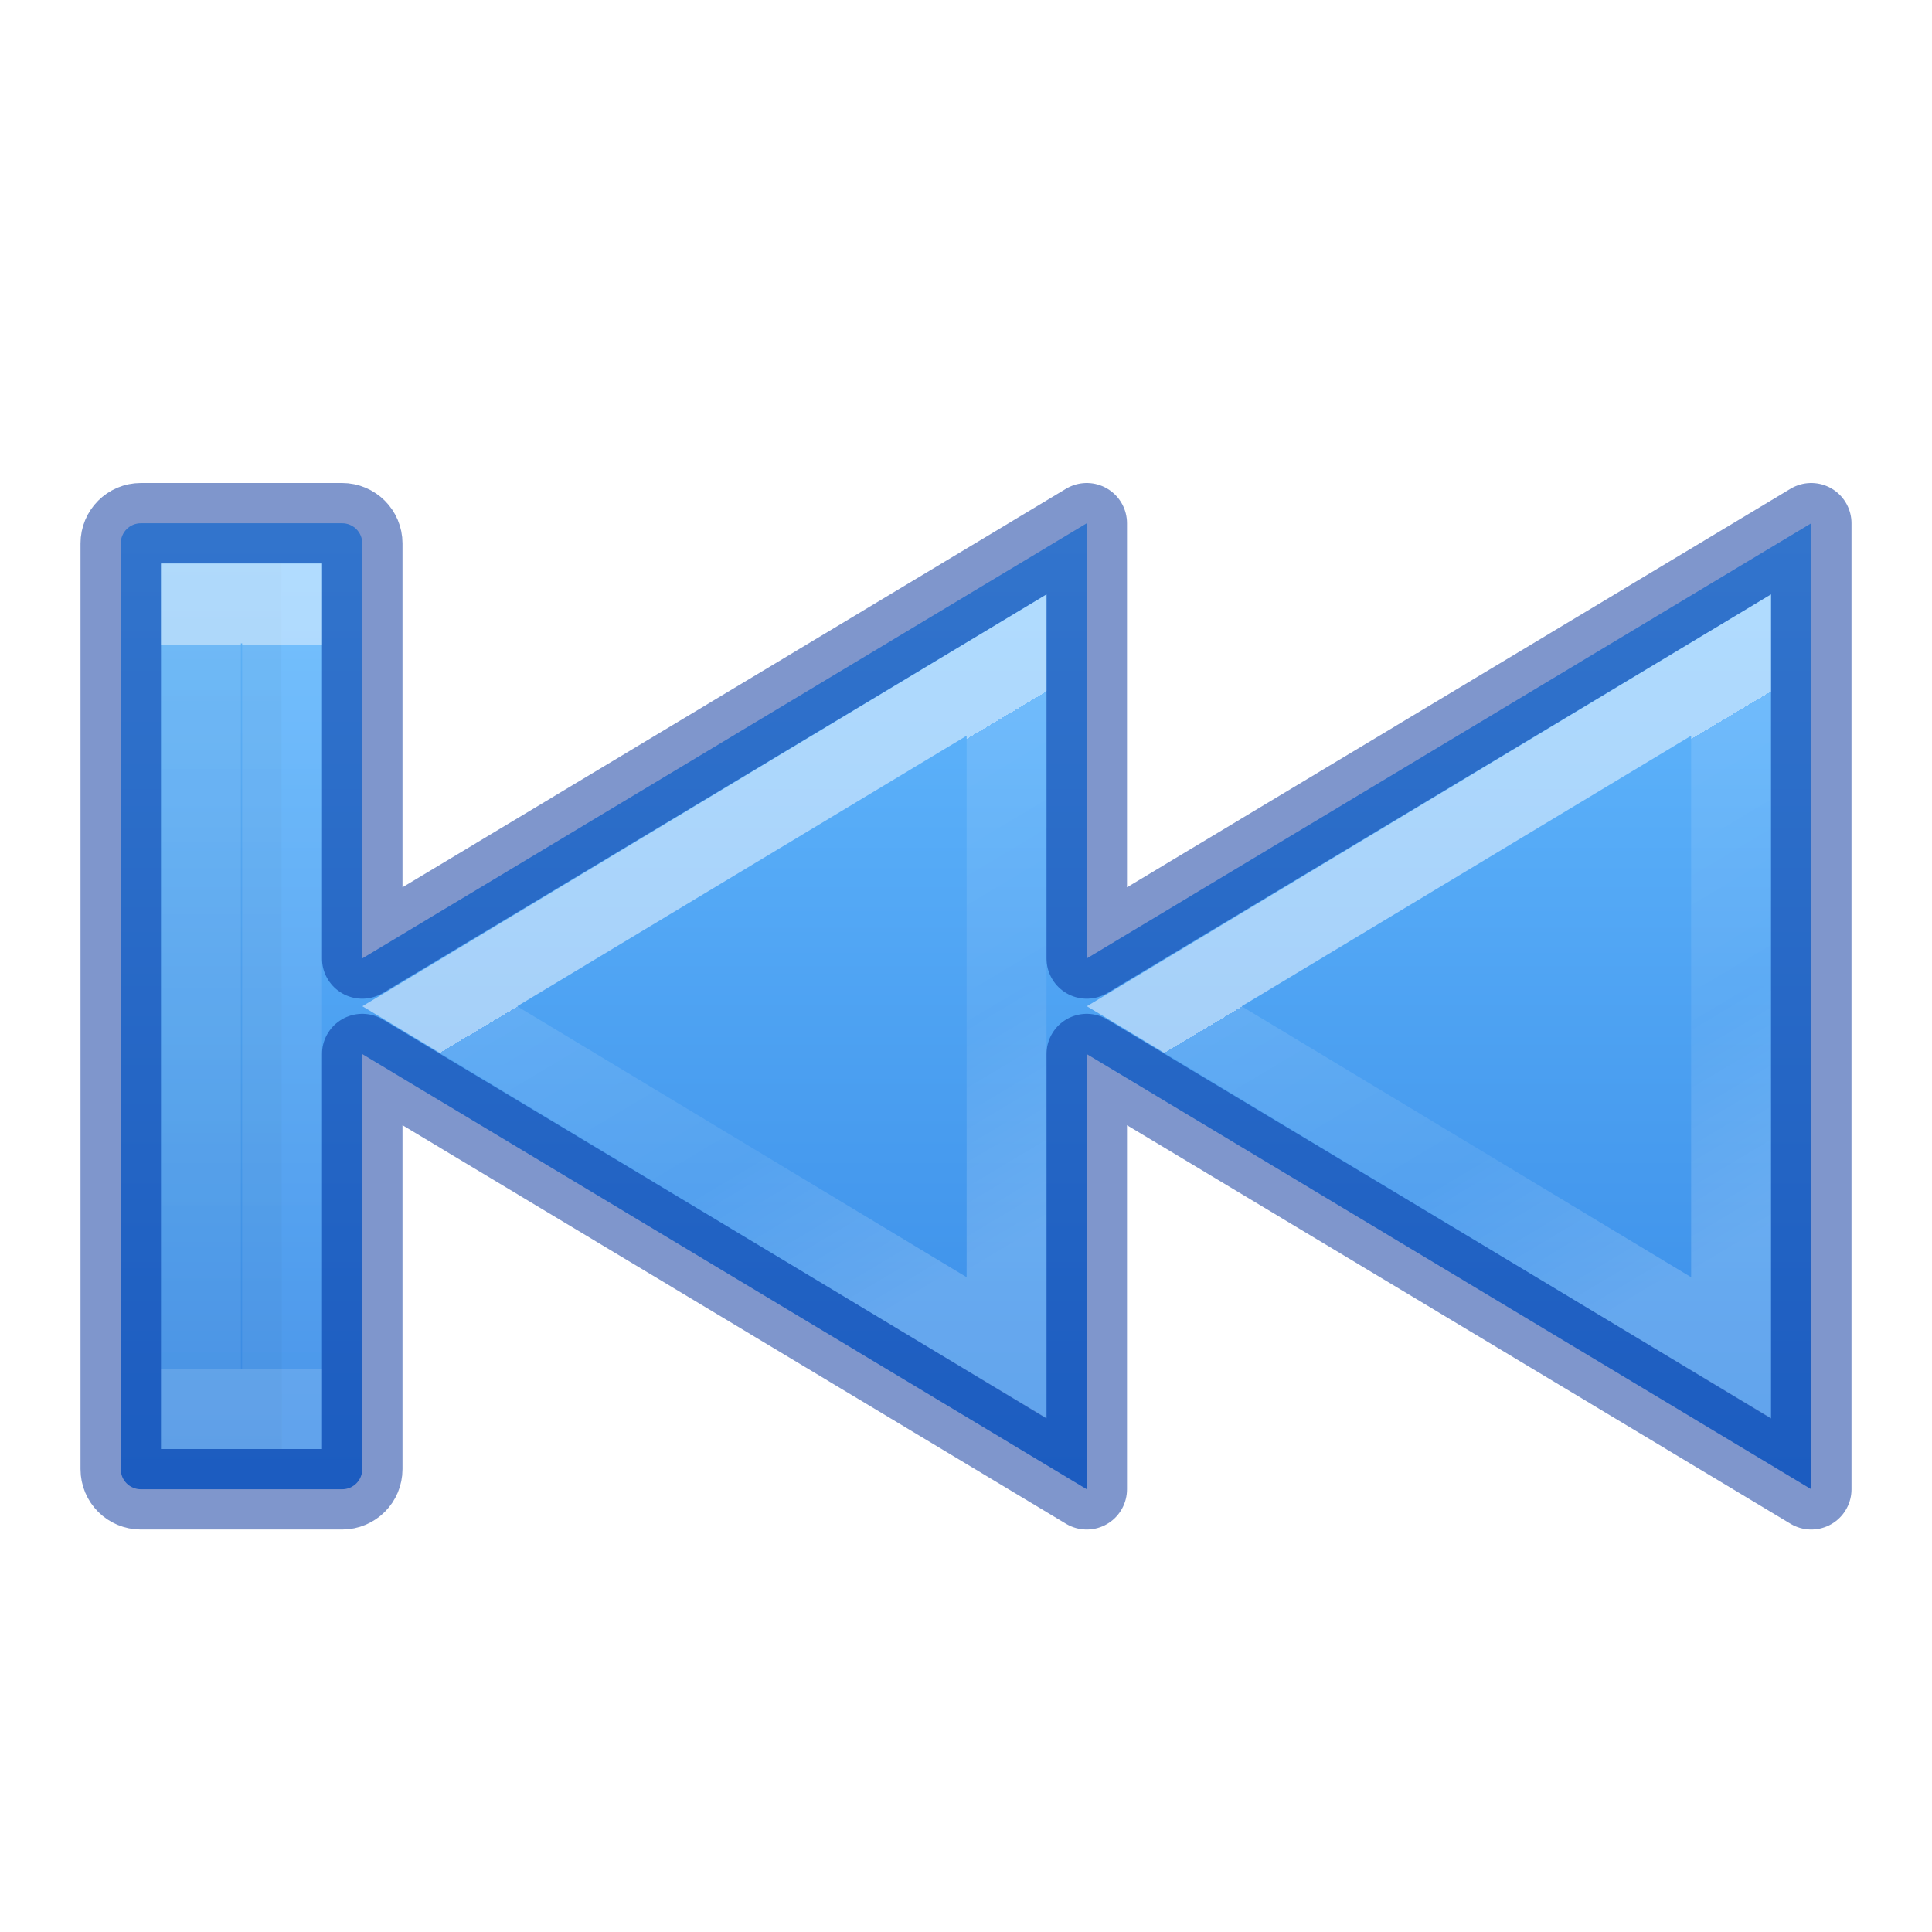
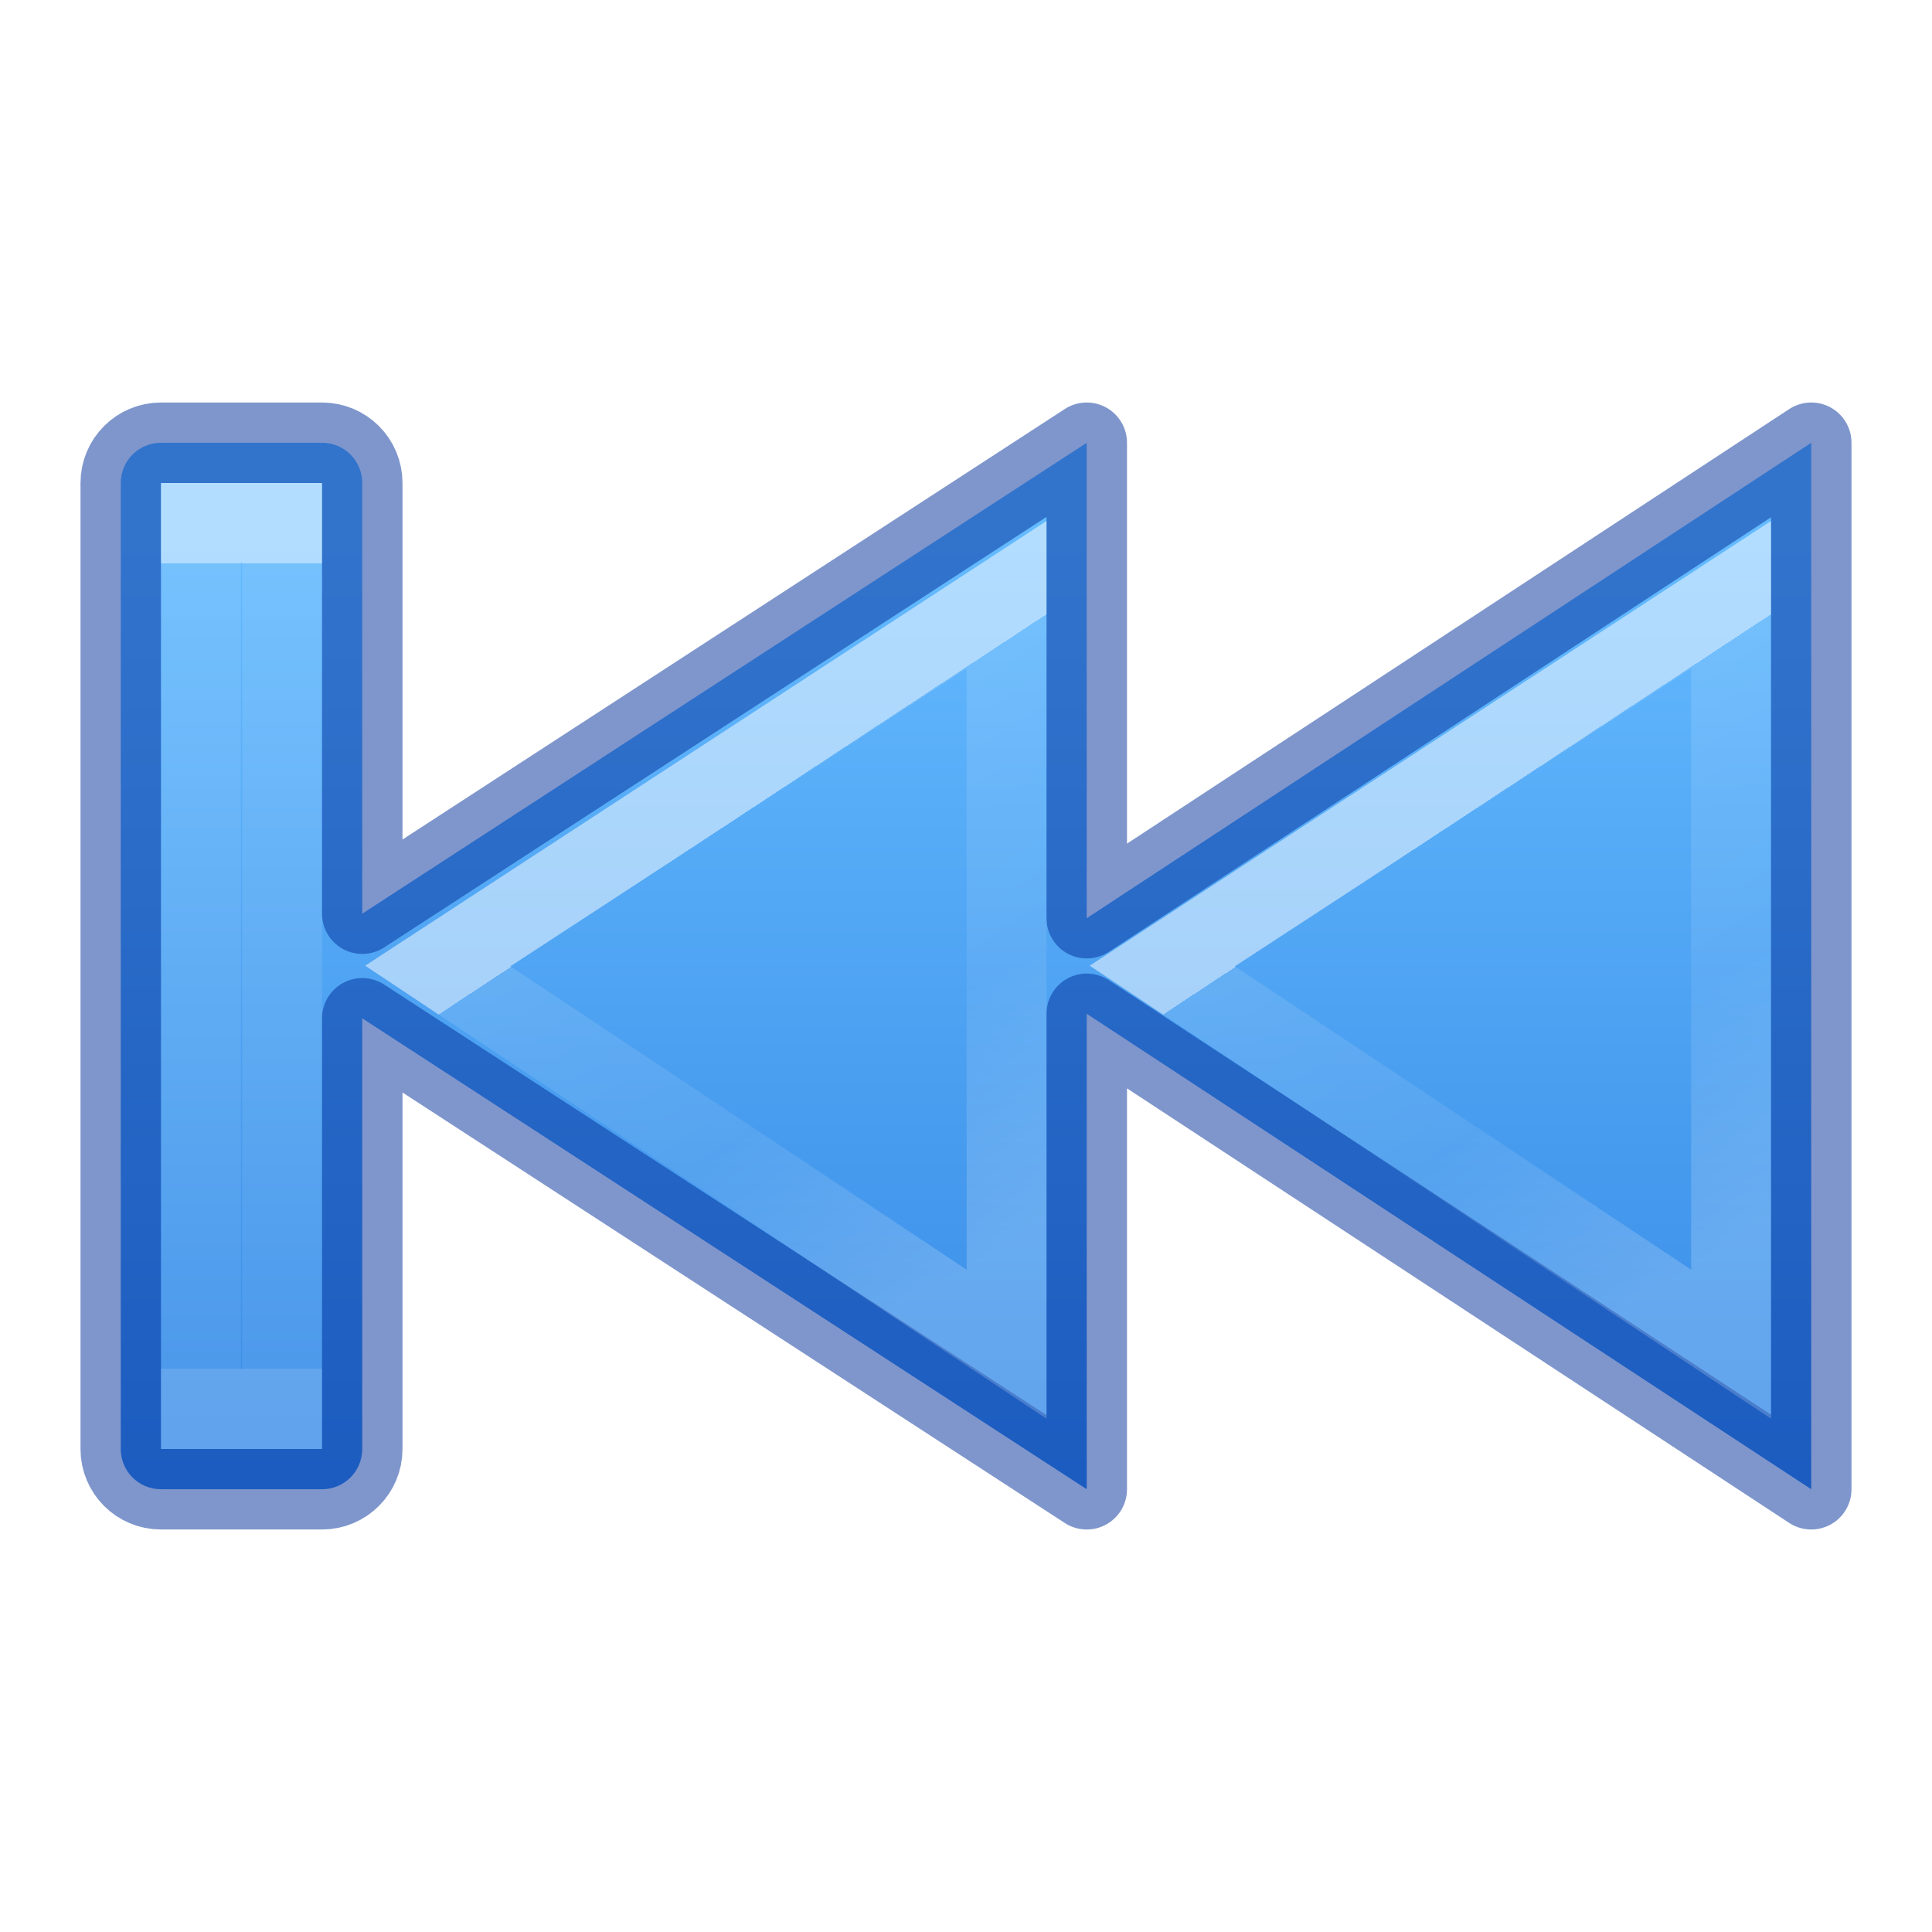
<svg xmlns="http://www.w3.org/2000/svg" xmlns:xlink="http://www.w3.org/1999/xlink" version="1.1" width="24" height="24" id="svg4524">
  <defs id="defs4526">
-     <linearGradient id="linearGradient4336">
-       <stop offset="0" style="stop-color:#ffffff;stop-opacity:1" id="stop4338" />
-       <stop offset="0" style="stop-color:#ffffff;stop-opacity:0.235" id="stop4340" />
-       <stop offset="0.539" style="stop-color:#ffffff;stop-opacity:0.157" id="stop4342" />
-       <stop offset="1" style="stop-color:#ffffff;stop-opacity:0.392" id="stop4344" />
+     <linearGradient id="linearGradient4537">
+       <stop offset="0" style="stop-color:#ffffff;stop-opacity:1" id="stop4539" />
+       <stop offset="0" style="stop-color:#ffffff;stop-opacity:0.235" id="stop4541" />
+       <stop offset="0.539" style="stop-color:#ffffff;stop-opacity:0.157" id="stop4543" />
+       <stop offset="1" style="stop-color:#ffffff;stop-opacity:0.392" id="stop4545" />
    </linearGradient>
    <linearGradient id="linearGradient4382">
      <stop id="stop4384" style="stop-color:#64baff;stop-opacity:1" offset="0" />
      <stop id="stop4386" style="stop-color:#3689e6;stop-opacity:1" offset="1" />
    </linearGradient>
    <linearGradient gradientTransform="matrix(0.8047894,0,0,0.6016574,-1653.431,-1932.868)" gradientUnits="userSpaceOnUse" xlink:href="#linearGradient4382" id="linearGradient11527-6-1" y2="3243.323" x2="2067.577" y1="3223.376" x1="2067.577" />
+     <linearGradient y2="33.649" x2="26.024" y1="27.195" x1="30.641" gradientTransform="matrix(-0.8365943,0,0,0.7704017,42.69275,-10.06733)" gradientUnits="userSpaceOnUse" id="linearGradient4273-1-6-8" xlink:href="#linearGradient4537" />
+     <linearGradient y2="33.649" x2="26.024" y1="27.195" x1="30.641" gradientTransform="matrix(-0.8365943,0,0,0.7704017,33.69275,-10.06733)" gradientUnits="userSpaceOnUse" id="linearGradient4273-1-6-8-5" xlink:href="#linearGradient4537" />
+     <linearGradient y2="34.914" x2="35.837" y1="23.489" x1="35.837" gradientTransform="matrix(-0.6175719,0,0,0.8753289,25.13588,-13.5608)" gradientUnits="userSpaceOnUse" id="linearGradient4217" xlink:href="#linearGradient4257" />
    <linearGradient id="linearGradient4257">
      <stop offset="0" style="stop-color:#ffffff;stop-opacity:1" id="stop4259" />
      <stop offset="0" style="stop-color:#ffffff;stop-opacity:0.235" id="stop4261-1" />
      <stop offset="1" style="stop-color:#ffffff;stop-opacity:0.157" id="stop4263-2" />
      <stop offset="1" style="stop-color:#ffffff;stop-opacity:0.392" id="stop4265-7" />
    </linearGradient>
-     <linearGradient y2="34.856" x2="35.837" y1="23.547" x1="35.837" gradientTransform="matrix(-0.6175719,0,0,0.7958114,25.13588,-10.73878)" gradientUnits="userSpaceOnUse" id="linearGradient4217" xlink:href="#linearGradient4257" />
-     <linearGradient y2="33.649" x2="26.024" y1="27.546" x1="29.974" gradientTransform="matrix(-0.8365943,0,0,0.7704017,42.69275,-10.02163)" gradientUnits="userSpaceOnUse" id="linearGradient4273-1" xlink:href="#linearGradient4336" />
-     <linearGradient y2="33.649" x2="26.024" y1="27.546" x1="29.974" gradientTransform="matrix(-0.8365943,0,0,0.7704017,33.69275,-10.02163)" gradientUnits="userSpaceOnUse" id="linearGradient4273-1-6" xlink:href="#linearGradient4336" />
  </defs>
-   <path d="m 1.75,6.5 c -0.139,0 -0.25,0.112 -0.25,0.25 L 1.5,18.25 c 0,0.139 0.112,0.25 0.25,0.25 l 2.5,0 c 0.139,0 0.25,-0.112 0.25,-0.25 l 0,-5.156 9,5.406 0,-5.406 9,5.406 0,-12 -9,5.406 0,-5.406 -9,5.406 0,-5.156 c 0,-0.139 -0.112,-0.25 -0.25,-0.25 l -2.5,0 z" id="rect3868-3" style="color:#000000;clip-rule:nonzero;display:inline;overflow:visible;visibility:visible;opacity:0.99;isolation:auto;mix-blend-mode:normal;color-interpolation:sRGB;color-interpolation-filters:linearRGB;solid-color:#000000;solid-opacity:1;fill:url(#linearGradient11527-6-1);fill-opacity:1;fill-rule:nonzero;stroke:none;stroke-width:1;stroke-linecap:butt;stroke-linejoin:miter;stroke-miterlimit:4;stroke-dasharray:none;stroke-dashoffset:0;stroke-opacity:1;marker:none;color-rendering:auto;image-rendering:auto;shape-rendering:auto;text-rendering:auto;enable-background:accumulate" />
-   <path d="m 3.012,7.484 -0.528,0 0,10.032 0.532,0 -0.004,-10.032 z" id="path2343" style="opacity:0.03;fill:none;stroke:#000000;stroke-width:0.968;stroke-linecap:square;stroke-linejoin:miter;stroke-miterlimit:4;stroke-dasharray:none;stroke-dashoffset:0.7;stroke-opacity:1" />
-   <path d="M 1.75,6.5 C 1.611,6.5 1.5,6.612 1.5,6.75 l 0,11.5 c 0,0.139 0.112,0.25 0.25,0.25 l 2.5,0 c 0.139,0 0.25,-0.112 0.25,-0.25 l 0,-5.156 9,5.406 0,-5.406 9,5.406 0,-12 -9,5.406 L 13.5,6.5 4.5,11.906 4.5,6.75 C 4.5,6.612 4.388,6.5 4.25,6.5 l -2.5,0 z" id="rect3868" style="color:#000000;clip-rule:nonzero;display:inline;overflow:visible;visibility:visible;opacity:0.5;isolation:auto;mix-blend-mode:normal;color-interpolation:sRGB;color-interpolation-filters:linearRGB;solid-color:#000000;solid-opacity:1;fill:none;fill-opacity:1;fill-rule:nonzero;stroke:#002e99;stroke-width:1;stroke-linecap:round;stroke-linejoin:round;stroke-miterlimit:4;stroke-dasharray:none;stroke-dashoffset:0;stroke-opacity:1;marker:none;color-rendering:auto;image-rendering:auto;shape-rendering:auto;text-rendering:auto;enable-background:accumulate" />
-   <path style="color:#000000;clip-rule:nonzero;display:inline;overflow:visible;visibility:visible;opacity:0.5;isolation:auto;mix-blend-mode:normal;color-interpolation:sRGB;color-interpolation-filters:linearRGB;solid-color:#000000;solid-opacity:1;fill:none;fill-opacity:1;fill-rule:nonzero;stroke:url(#linearGradient4217);stroke-width:0.992;stroke-linecap:butt;stroke-linejoin:miter;stroke-miterlimit:4;stroke-dasharray:none;stroke-dashoffset:0;stroke-opacity:1;marker:none;color-rendering:auto;image-rendering:auto;shape-rendering:auto;text-rendering:auto;enable-background:accumulate" d="m 3.504,7.496 -1.008,0 0,10.008 1.008,0 0,-10.008 z" id="path2343-3" />
-   <path style="color:#000000;clip-rule:nonzero;display:inline;overflow:visible;visibility:visible;opacity:0.5;isolation:auto;mix-blend-mode:normal;color-interpolation:sRGB;color-interpolation-filters:linearRGB;solid-color:#000000;solid-opacity:1;fill:none;fill-opacity:1;fill-rule:nonzero;stroke:url(#linearGradient4273-1);stroke-width:0.992;stroke-linecap:butt;stroke-linejoin:miter;stroke-miterlimit:4;stroke-dasharray:none;stroke-dashoffset:0;stroke-opacity:1;marker:none;color-rendering:auto;image-rendering:auto;shape-rendering:auto;text-rendering:auto;enable-background:accumulate" d="m 21.504,16.744 0,-8.482 L 14.463,12.5 Z" id="path4271-3" />
-   <path style="color:#000000;clip-rule:nonzero;display:inline;overflow:visible;visibility:visible;opacity:0.5;isolation:auto;mix-blend-mode:normal;color-interpolation:sRGB;color-interpolation-filters:linearRGB;solid-color:#000000;solid-opacity:1;fill:none;fill-opacity:1;fill-rule:nonzero;stroke:url(#linearGradient4273-1-6);stroke-width:0.992;stroke-linecap:butt;stroke-linejoin:miter;stroke-miterlimit:4;stroke-dasharray:none;stroke-dashoffset:0;stroke-opacity:1;marker:none;color-rendering:auto;image-rendering:auto;shape-rendering:auto;text-rendering:auto;enable-background:accumulate" d="m 12.504,16.744 0,-8.482 L 5.463,12.5 Z" id="path4271-3-1" />
+   <path d="m 45.848,7.484 0.528,0 0,10.032 -0.532,0 0.004,-10.032 z" id="path2343" style="opacity:0.03;fill:none;stroke:#000000;stroke-width:0.968;stroke-linecap:square;stroke-linejoin:miter;stroke-miterlimit:4;stroke-dasharray:none;stroke-dashoffset:0.7;stroke-opacity:1" />
+   <path style="color:#000000;clip-rule:nonzero;display:inline;overflow:visible;visibility:visible;opacity:0.99;isolation:auto;mix-blend-mode:normal;color-interpolation:sRGB;color-interpolation-filters:linearRGB;solid-color:#000000;solid-opacity:1;fill:url(#linearGradient11527-6-1);fill-opacity:1;fill-rule:nonzero;stroke:none;stroke-width:1;stroke-linecap:butt;stroke-linejoin:miter;stroke-miterlimit:4;stroke-dasharray:none;stroke-dashoffset:0;stroke-opacity:1;marker:none;color-rendering:auto;image-rendering:auto;shape-rendering:auto;text-rendering:auto;enable-background:accumulate" d="m 22.5,5.5 0,13 -9,-5.906 0,5.906 -9,-5.85 L 4.5,18 c 0,0.277 -0.223,0.5 -0.5,0.5 l -2,0 C 1.723,18.5 1.5,18.277 1.5,18 L 1.5,6 C 1.5,5.723 1.723,5.5 2,5.5 l 2,0 c 0.277,0 0.5,0.223 0.5,0.5 l 0,5.35 9,-5.85 0,5.906 9,-5.906 z" id="rect3868-3" />
+   <path style="color:#000000;clip-rule:nonzero;display:inline;overflow:visible;visibility:visible;opacity:0.5;isolation:auto;mix-blend-mode:normal;color-interpolation:sRGB;color-interpolation-filters:linearRGB;solid-color:#000000;solid-opacity:1;fill:none;fill-opacity:1;fill-rule:nonzero;stroke:#002e99;stroke-width:1;stroke-linecap:round;stroke-linejoin:round;stroke-miterlimit:4;stroke-dasharray:none;stroke-dashoffset:0;stroke-opacity:1;marker:none;color-rendering:auto;image-rendering:auto;shape-rendering:auto;text-rendering:auto;enable-background:accumulate" d="m 22.5,5.5 0,13 -9,-5.906 0,5.906 -9,-5.85 L 4.5,18 c 0,0.277 -0.223,0.5 -0.5,0.5 l -2,0 C 1.723,18.5 1.5,18.277 1.5,18 L 1.5,6 C 1.5,5.723 1.723,5.5 2,5.5 l 2,0 c 0.277,0 0.5,0.223 0.5,0.5 l 0,5.35 9,-5.85 0,5.906 9,-5.906 z" id="rect3868" />
+   <path style="color:#000000;clip-rule:nonzero;display:inline;overflow:visible;visibility:visible;opacity:0.5;isolation:auto;mix-blend-mode:normal;color-interpolation:sRGB;color-interpolation-filters:linearRGB;solid-color:#000000;solid-opacity:1;fill:none;fill-opacity:1;fill-rule:nonzero;stroke:url(#linearGradient4273-1-6-8);stroke-width:0.992;stroke-linecap:butt;stroke-linejoin:miter;stroke-miterlimit:4;stroke-dasharray:none;stroke-dashoffset:0;stroke-opacity:1;marker:none;color-rendering:auto;image-rendering:auto;shape-rendering:auto;text-rendering:auto;enable-background:accumulate" d="m 21.504,16.698 0,-9.31 L 14.438,12 Z" id="path4271-3-1-2" />
+   <path style="color:#000000;clip-rule:nonzero;display:inline;overflow:visible;visibility:visible;opacity:0.5;isolation:auto;mix-blend-mode:normal;color-interpolation:sRGB;color-interpolation-filters:linearRGB;solid-color:#000000;solid-opacity:1;fill:none;fill-opacity:1;fill-rule:nonzero;stroke:url(#linearGradient4273-1-6-8-5);stroke-width:0.992;stroke-linecap:butt;stroke-linejoin:miter;stroke-miterlimit:4;stroke-dasharray:none;stroke-dashoffset:0;stroke-opacity:1;marker:none;color-rendering:auto;image-rendering:auto;shape-rendering:auto;text-rendering:auto;enable-background:accumulate" d="m 12.504,16.698 0,-9.31 L 5.438,12 Z" id="path4271-3-1-2-9" />
+   <path style="color:#000000;clip-rule:nonzero;display:inline;overflow:visible;visibility:visible;opacity:0.5;isolation:auto;mix-blend-mode:normal;color-interpolation:sRGB;color-interpolation-filters:linearRGB;solid-color:#000000;solid-opacity:1;fill:none;fill-opacity:1;fill-rule:nonzero;stroke:url(#linearGradient4217);stroke-width:0.992;stroke-linecap:butt;stroke-linejoin:miter;stroke-miterlimit:4;stroke-dasharray:none;stroke-dashoffset:0;stroke-opacity:1;marker:none;color-rendering:auto;image-rendering:auto;shape-rendering:auto;text-rendering:auto;enable-background:accumulate" d="m 3.504,6.496 -1.008,0 0,11.008 1.008,0 0,-11.008 z" id="path2343-3" />
</svg>
